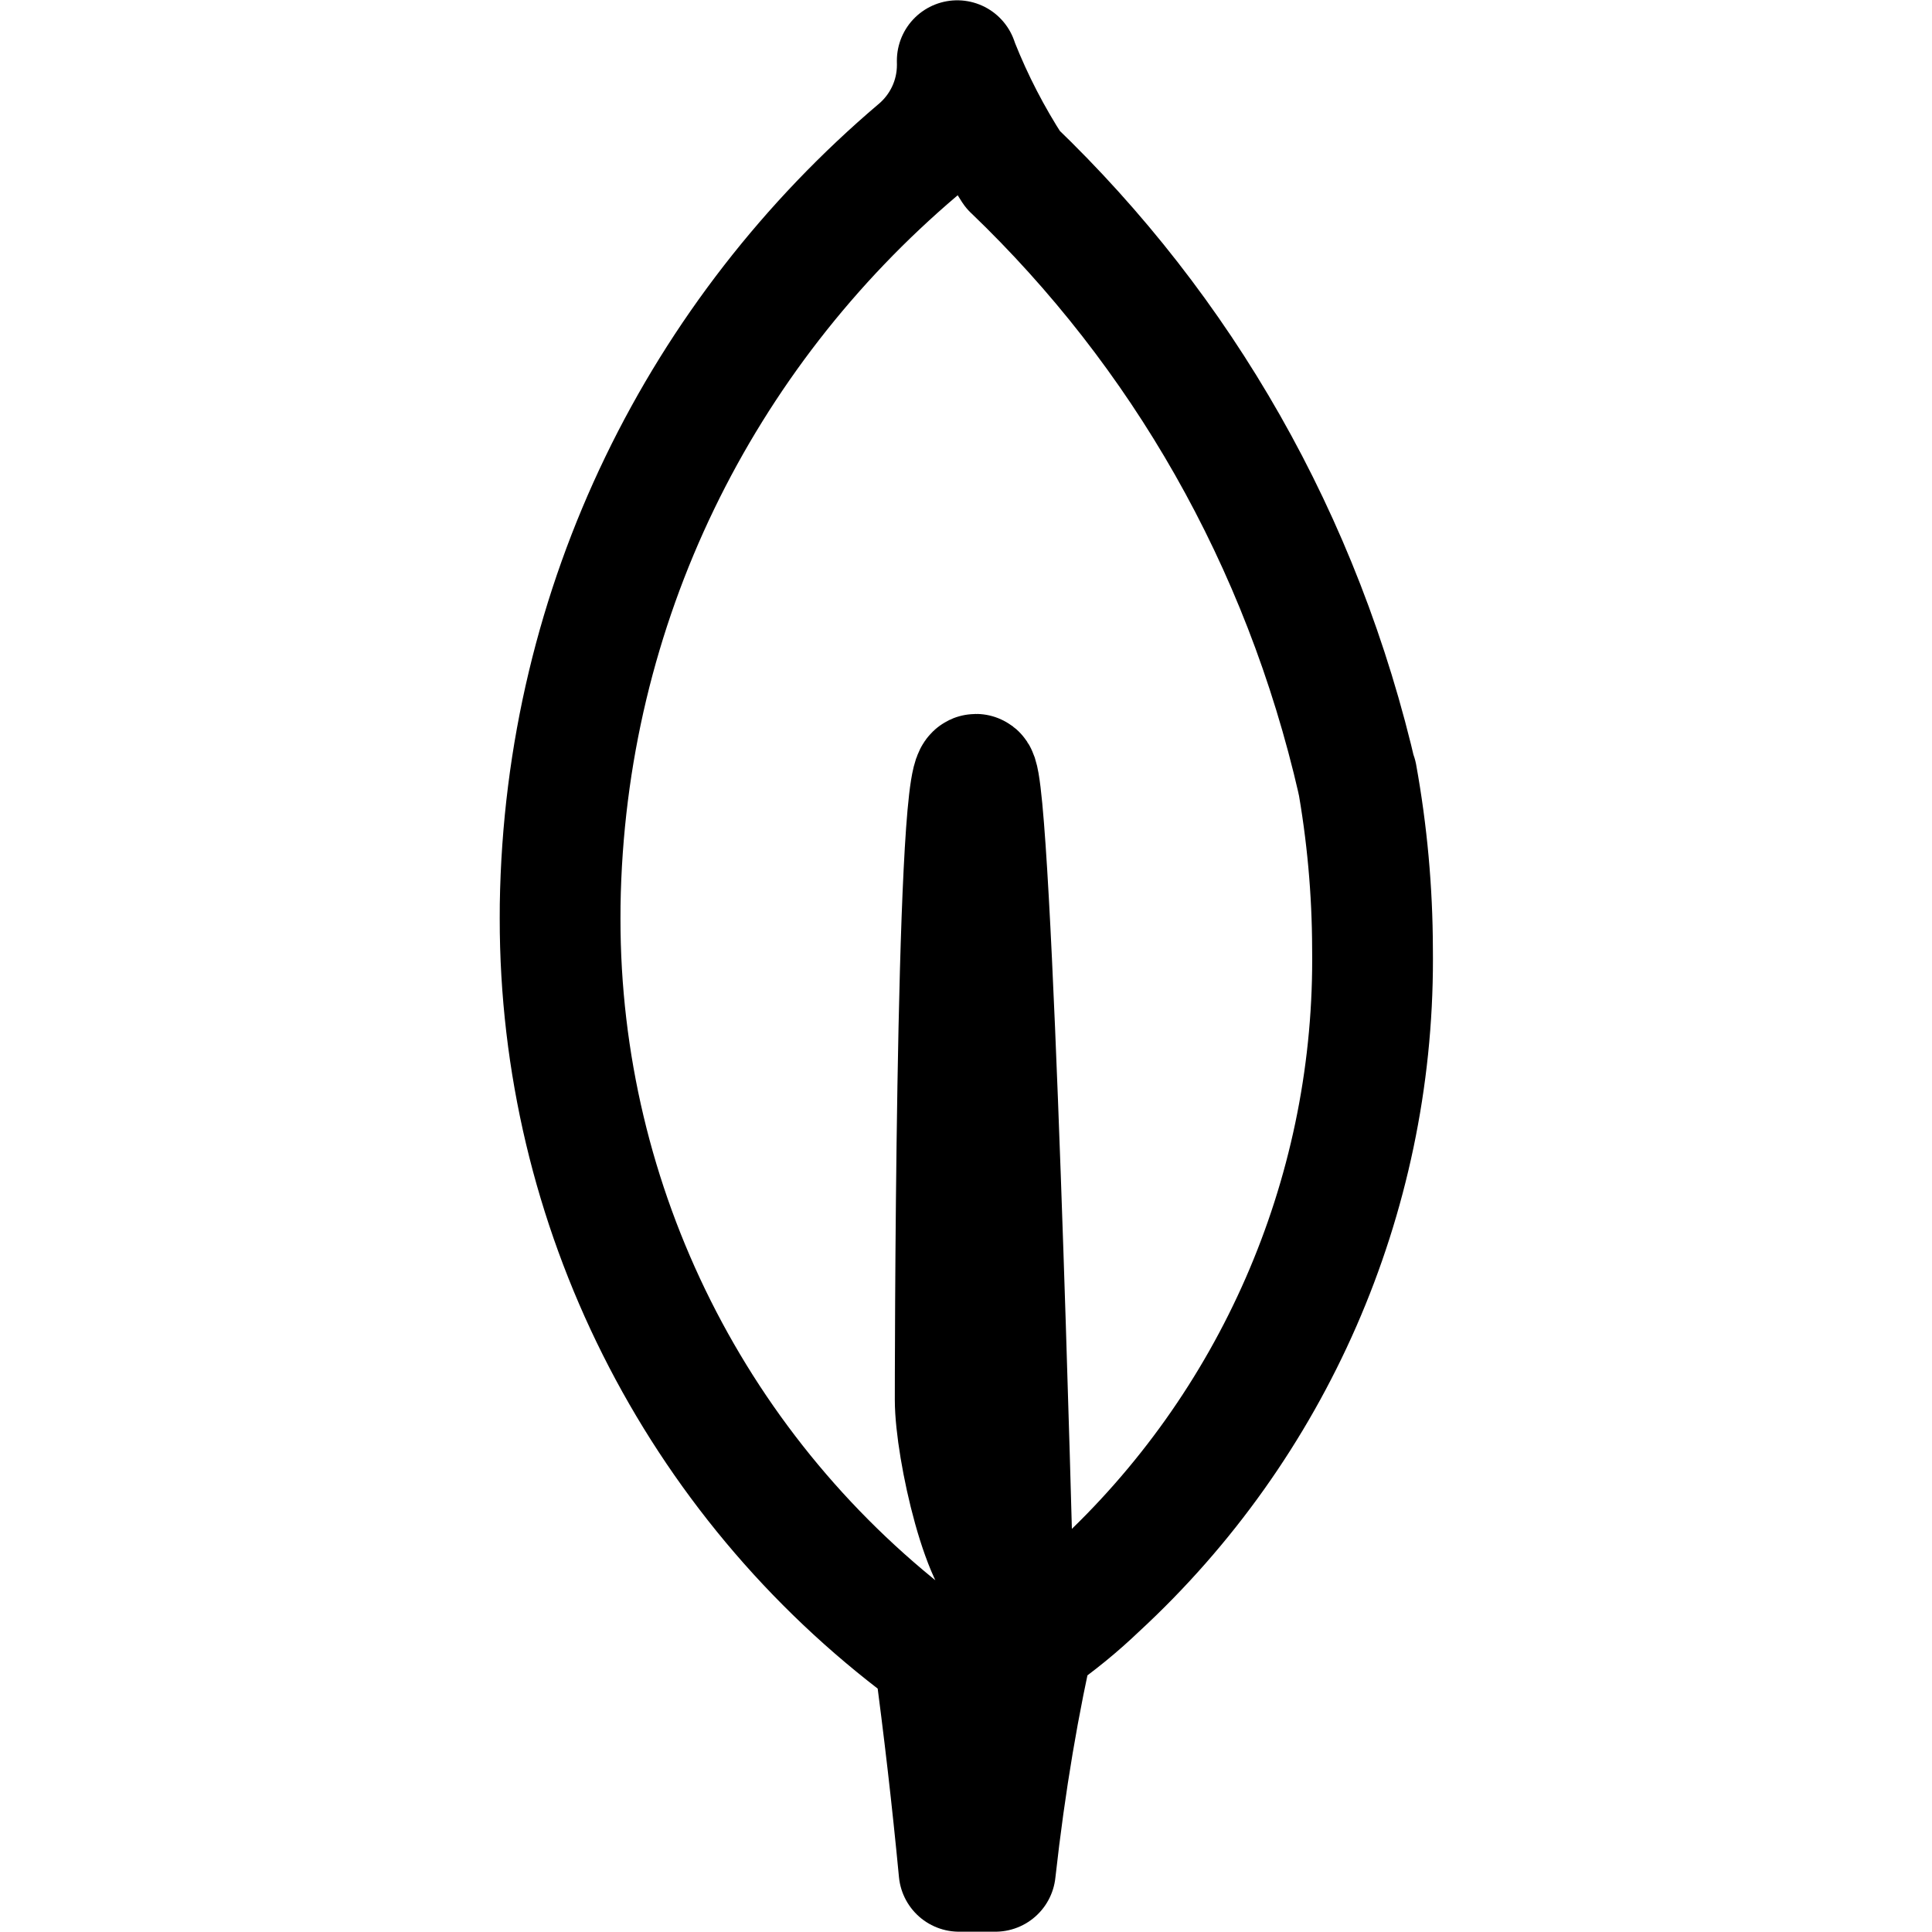
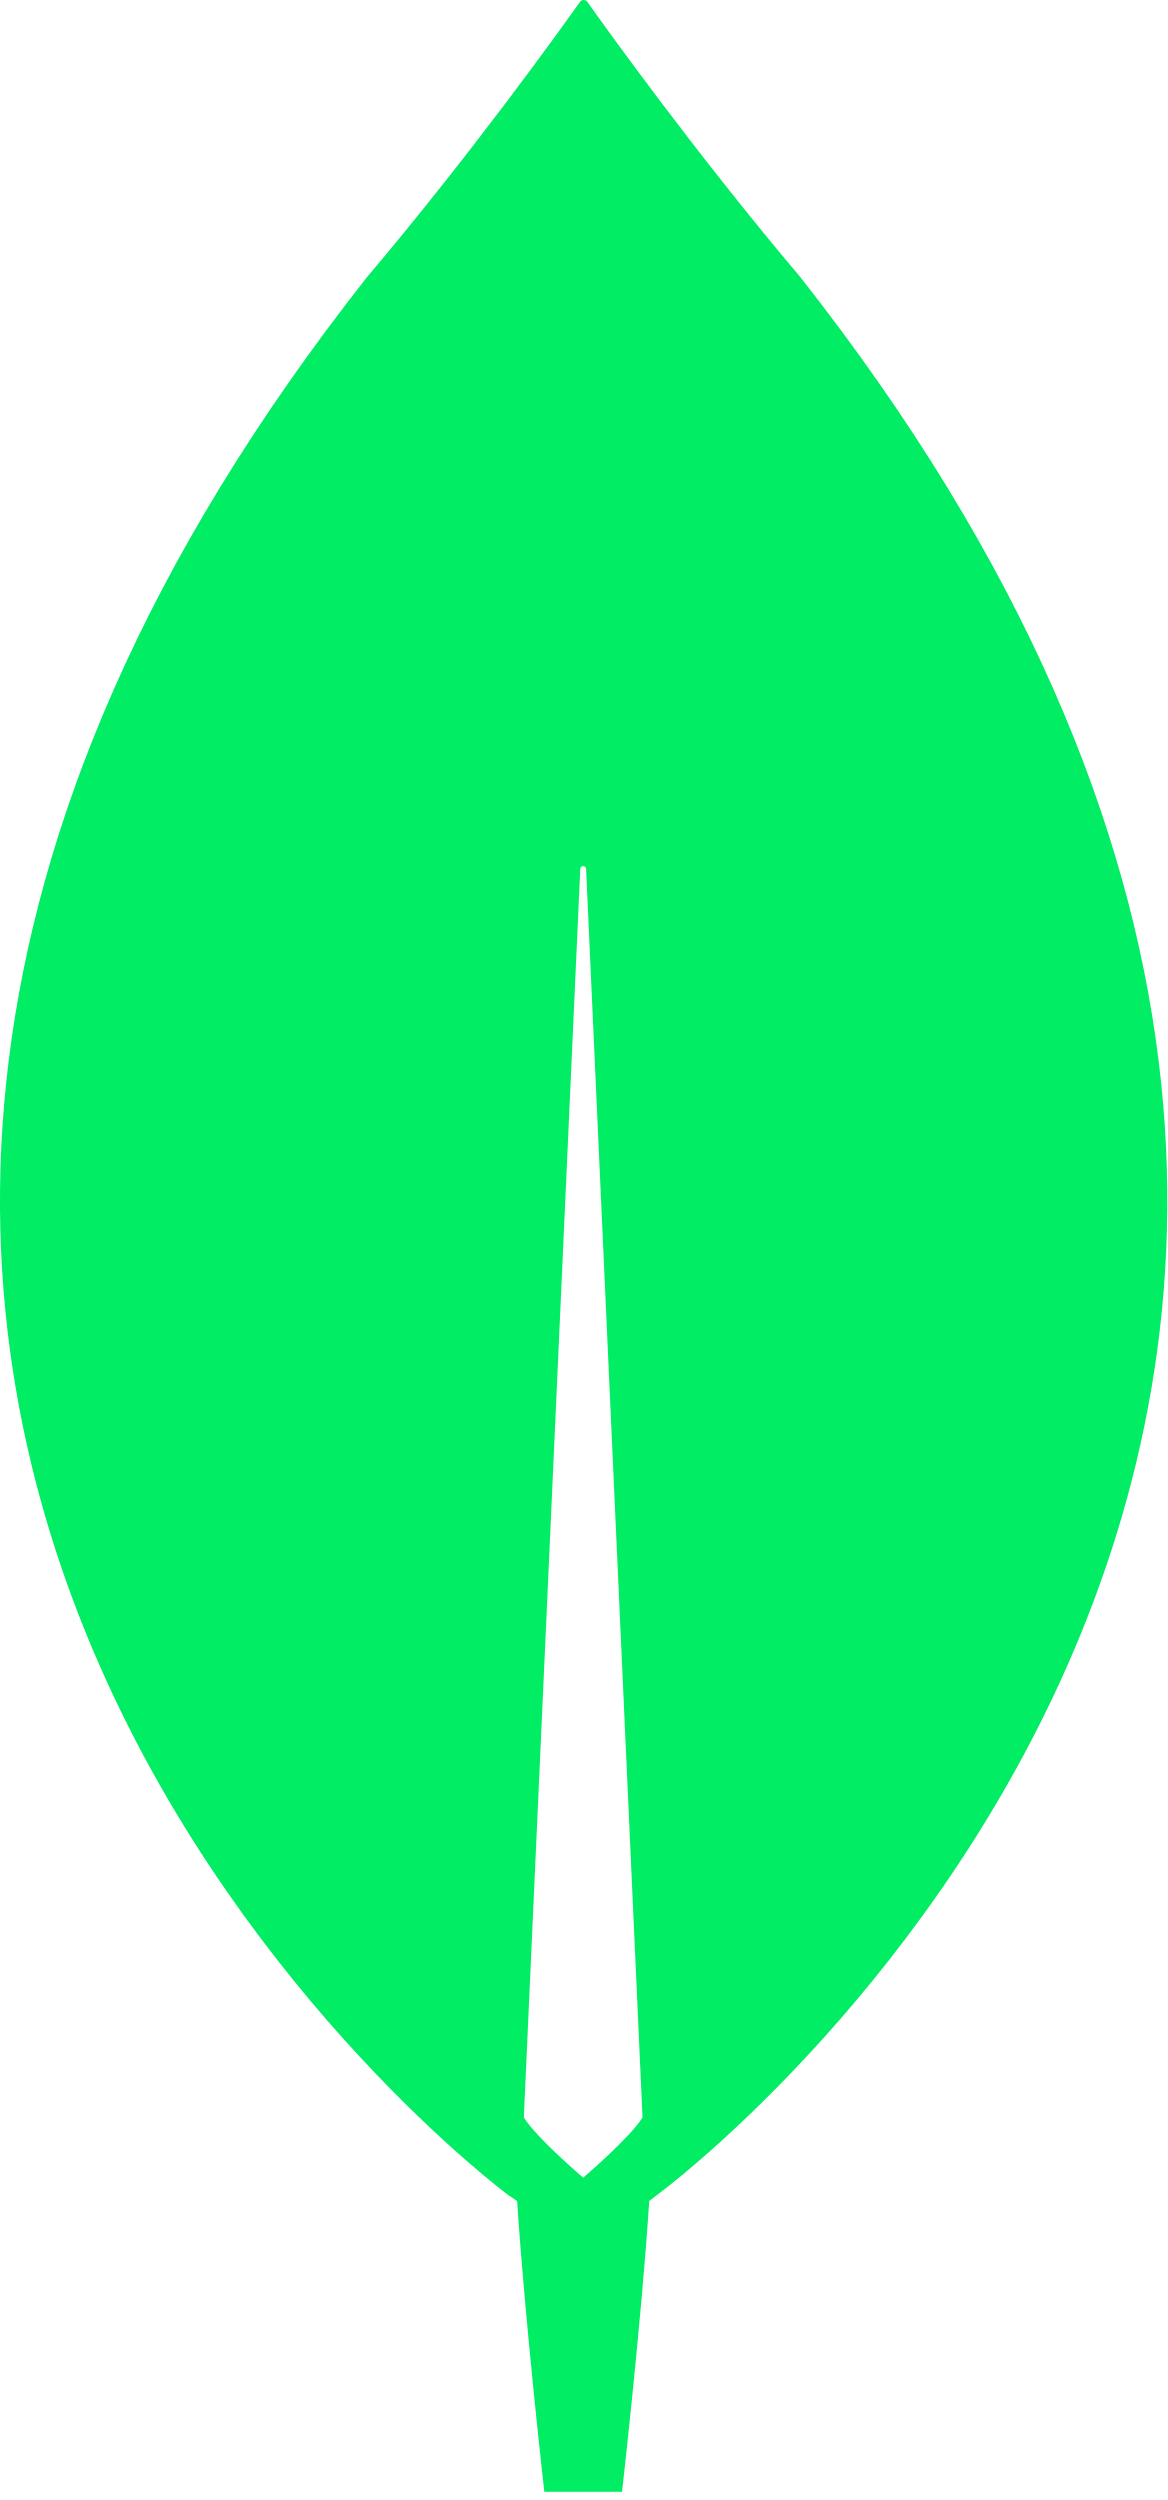
- <svg xmlns="http://www.w3.org/2000/svg" fill="none" stroke="currentColor" stroke-linecap="round" stroke-linejoin="round" stroke-width="2" viewBox="0 0 32 32">
-   <path d="M15.821 23.185s0-10.361.344-10.36c.266 0 .612 13.365.612 13.365-.476-.056-.956-2.199-.956-3.005m6.668-10.24c-.919-4.016-2.932-7.469-5.708-10.134l-.007-.006a10 10 0 0 1-.895-1.732l-.024-.068.001.068c0 .565-.253 1.07-.652 1.409l-.003.002c-3.574 3.034-5.848 7.505-5.923 12.508v.013l-.001.208a15.1 15.1 0 0 0 6.07 12.115l.039.028.087.063q.241 1.784.412 3.576h.601c.166-1.491.39-2.796.683-4.076l-.046.239c.396-.275.742-.56 1.065-.869l-.003.003a14.14 14.14 0 0 0 4.549-10.404l-.001-.182v.009a16.3 16.3 0 0 0-.261-2.871l.015.099z" />
+ <svg fill="none" viewBox="0 0 120 257">
+   <path fill="#00ed64" d="M82.323 28.55C71.537 15.795 62.249 2.84 60.35.15c-.2-.2-.5-.2-.7 0-1.897 2.69-11.185 15.645-21.971 28.4C-54.902 146.238 52.26 225.661 52.26 225.661l.9.597c.798 12.258 2.795 29.896 2.795 29.896h7.99s1.998-17.539 2.797-29.896l.899-.697c.1 0 107.263-79.323 14.68-197.01ZM59.95 223.867s-4.793-4.086-6.092-6.179v-.199l5.793-128.151c0-.4.6-.4.6 0l5.792 128.151v.199c-1.299 2.093-6.093 6.179-6.093 6.179" />
</svg>
